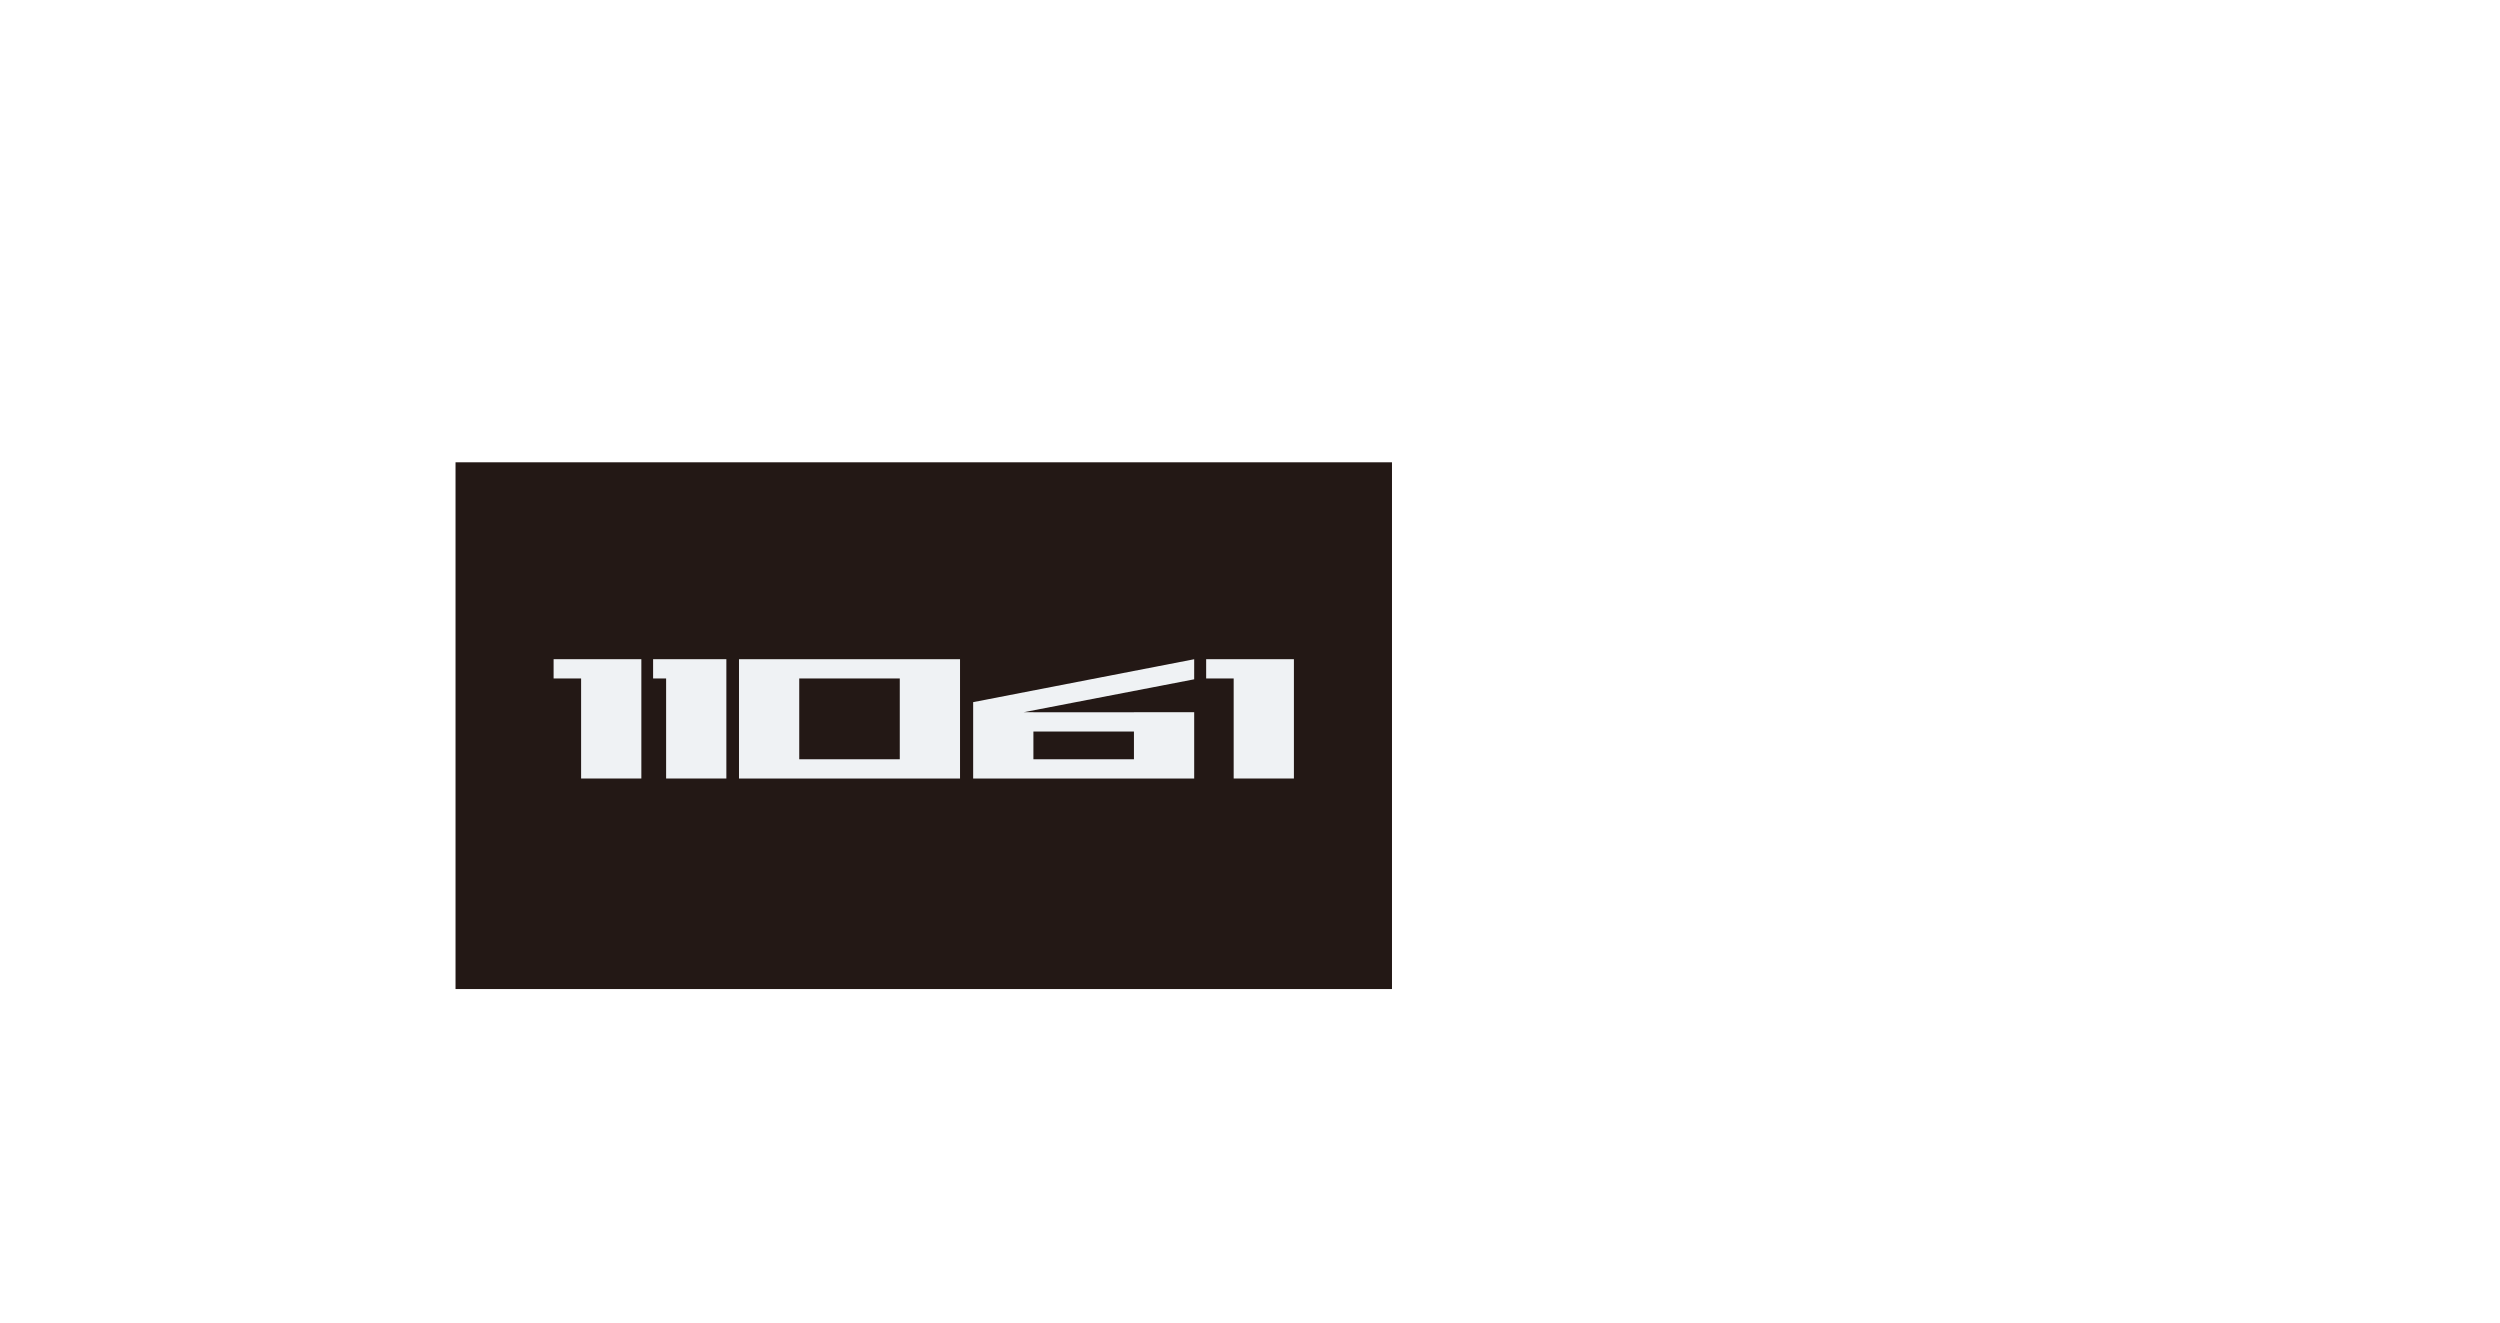
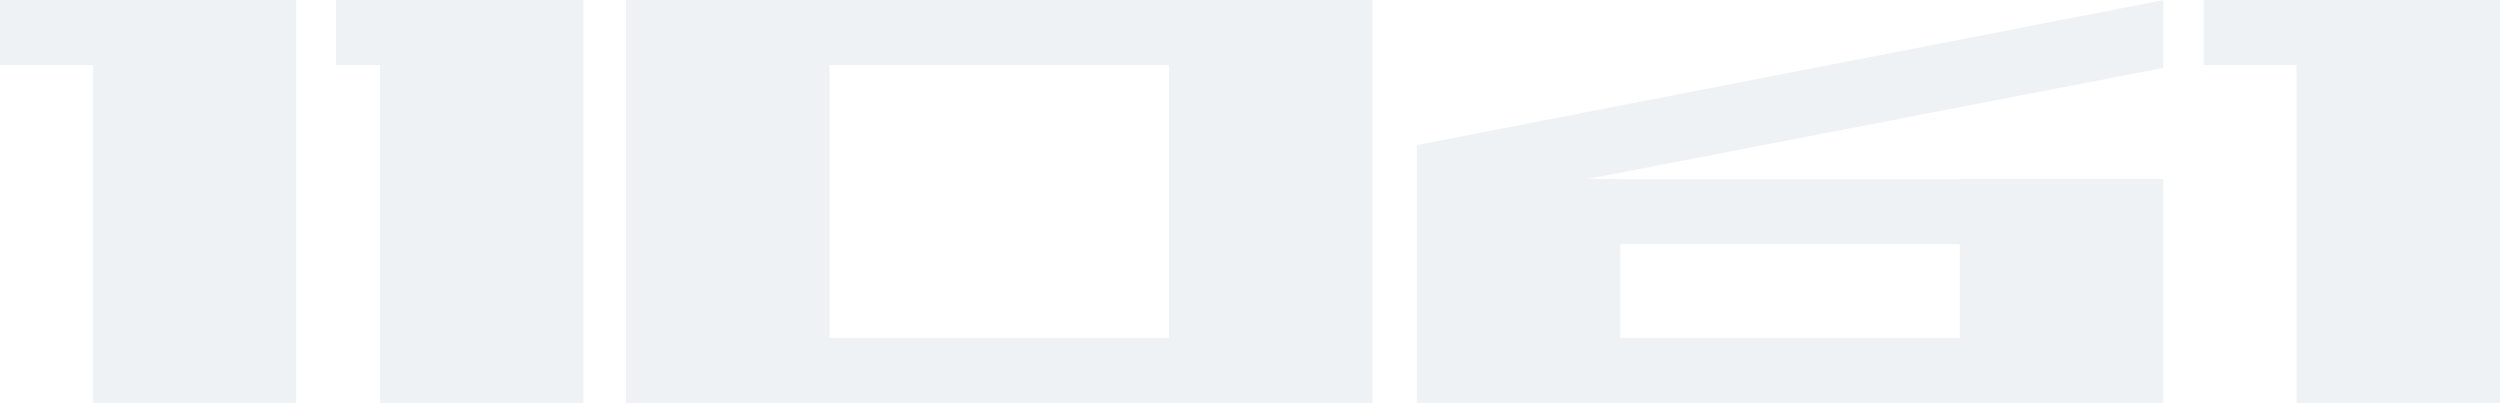
- <svg xmlns="http://www.w3.org/2000/svg" id="_레이어_4_사본" data-name="레이어 4 사본" viewBox="0 0 4271.44 2260.32">
-   <rect x="778.31" y="789.87" width="1600" height="900" fill="#231815" />
-   <g>
-     <polygon points="992.87 1330.14 1095.8 1330.14 1095.8 1126.28 992.87 1126.28 992.87 1126.28 945.87 1126.28 945.87 1159.21 992.87 1159.21 992.87 1330.14" fill="#eff2f4" />
-     <path d="M2040.36,1330.14v-113.29h-102.93v.09h-171.78v-.09h-16.57l291.26-56.2.03-34.3-377.65,73.31v17.16s.02.02.02.02h-.02v113.29h1.42s343.14,0,343.14,0h0s33.07,0,33.07,0ZM1937.43,1297.21h-171.78v-47.33h171.78v47.33Z" fill="#eff2f4" />
-     <path d="M1640.27,1330.14v-203.86h-102.93s-171.78,0-171.78,0h0s-102.93,0-102.93,0v203.86h1.42s343.14,0,343.14,0h0s33.07,0,33.07,0ZM1537.34,1297.21h-171.78v-137.99h171.78v137.99Z" fill="#eff2f4" />
-     <polygon points="1138.12 1126.28 1138.12 1126.28 1115.88 1126.28 1115.88 1159.21 1138.12 1159.21 1138.12 1330.14 1241.05 1330.14 1241.05 1126.28 1138.12 1126.28" fill="#eff2f4" />
-     <polygon points="2107.82 1330.14 2210.74 1330.14 2210.74 1126.28 2107.82 1126.28 2107.82 1126.28 2060.82 1126.28 2060.82 1159.21 2107.82 1159.21 2107.82 1330.14" fill="#eff2f4" />
-   </g>
+ <svg xmlns="http://www.w3.org/2000/svg" id="_레이어_4_사본" data-name="레이어 4 사본" viewBox="0 0 1264.87 203.86">
+   <polygon points="47 203.86 149.92 203.86 149.92 0 47 0 47 0 0 0 0 32.94 47 32.94 47 203.86" fill="#eff2f4" />
+   <path d="M1094.48,203.86v-113.29h-102.93v.09h-171.78v-.09h-16.57l291.26-56.2.03-34.3-377.65,73.31v17.16s.02.02.02.02h-.02v113.29h1.42s343.14,0,343.14,0h0s33.07,0,33.07,0ZM991.56,170.93h-171.78v-47.33h171.78v47.33Z" fill="#eff2f4" />
+   <path d="M694.4,203.86V0h-102.93s-171.78,0-171.78,0h0s-102.93,0-102.93,0v203.86h1.42s343.14,0,343.14,0h0s33.07,0,33.07,0ZM591.47,170.93h-171.78V32.94h171.78v137.99Z" fill="#eff2f4" />
+   <polygon points="192.25 0 192.25 0 170.01 0 170.01 32.94 192.25 32.94 192.25 203.86 295.17 203.86 295.17 0 192.25 0" fill="#eff2f4" />
+   <polygon points="1161.94 203.86 1264.87 203.86 1264.87 0 1161.94 0 1161.94 0 1114.94 0 1114.94 32.94 1161.94 32.94 1161.94 203.86" fill="#eff2f4" />
</svg>
